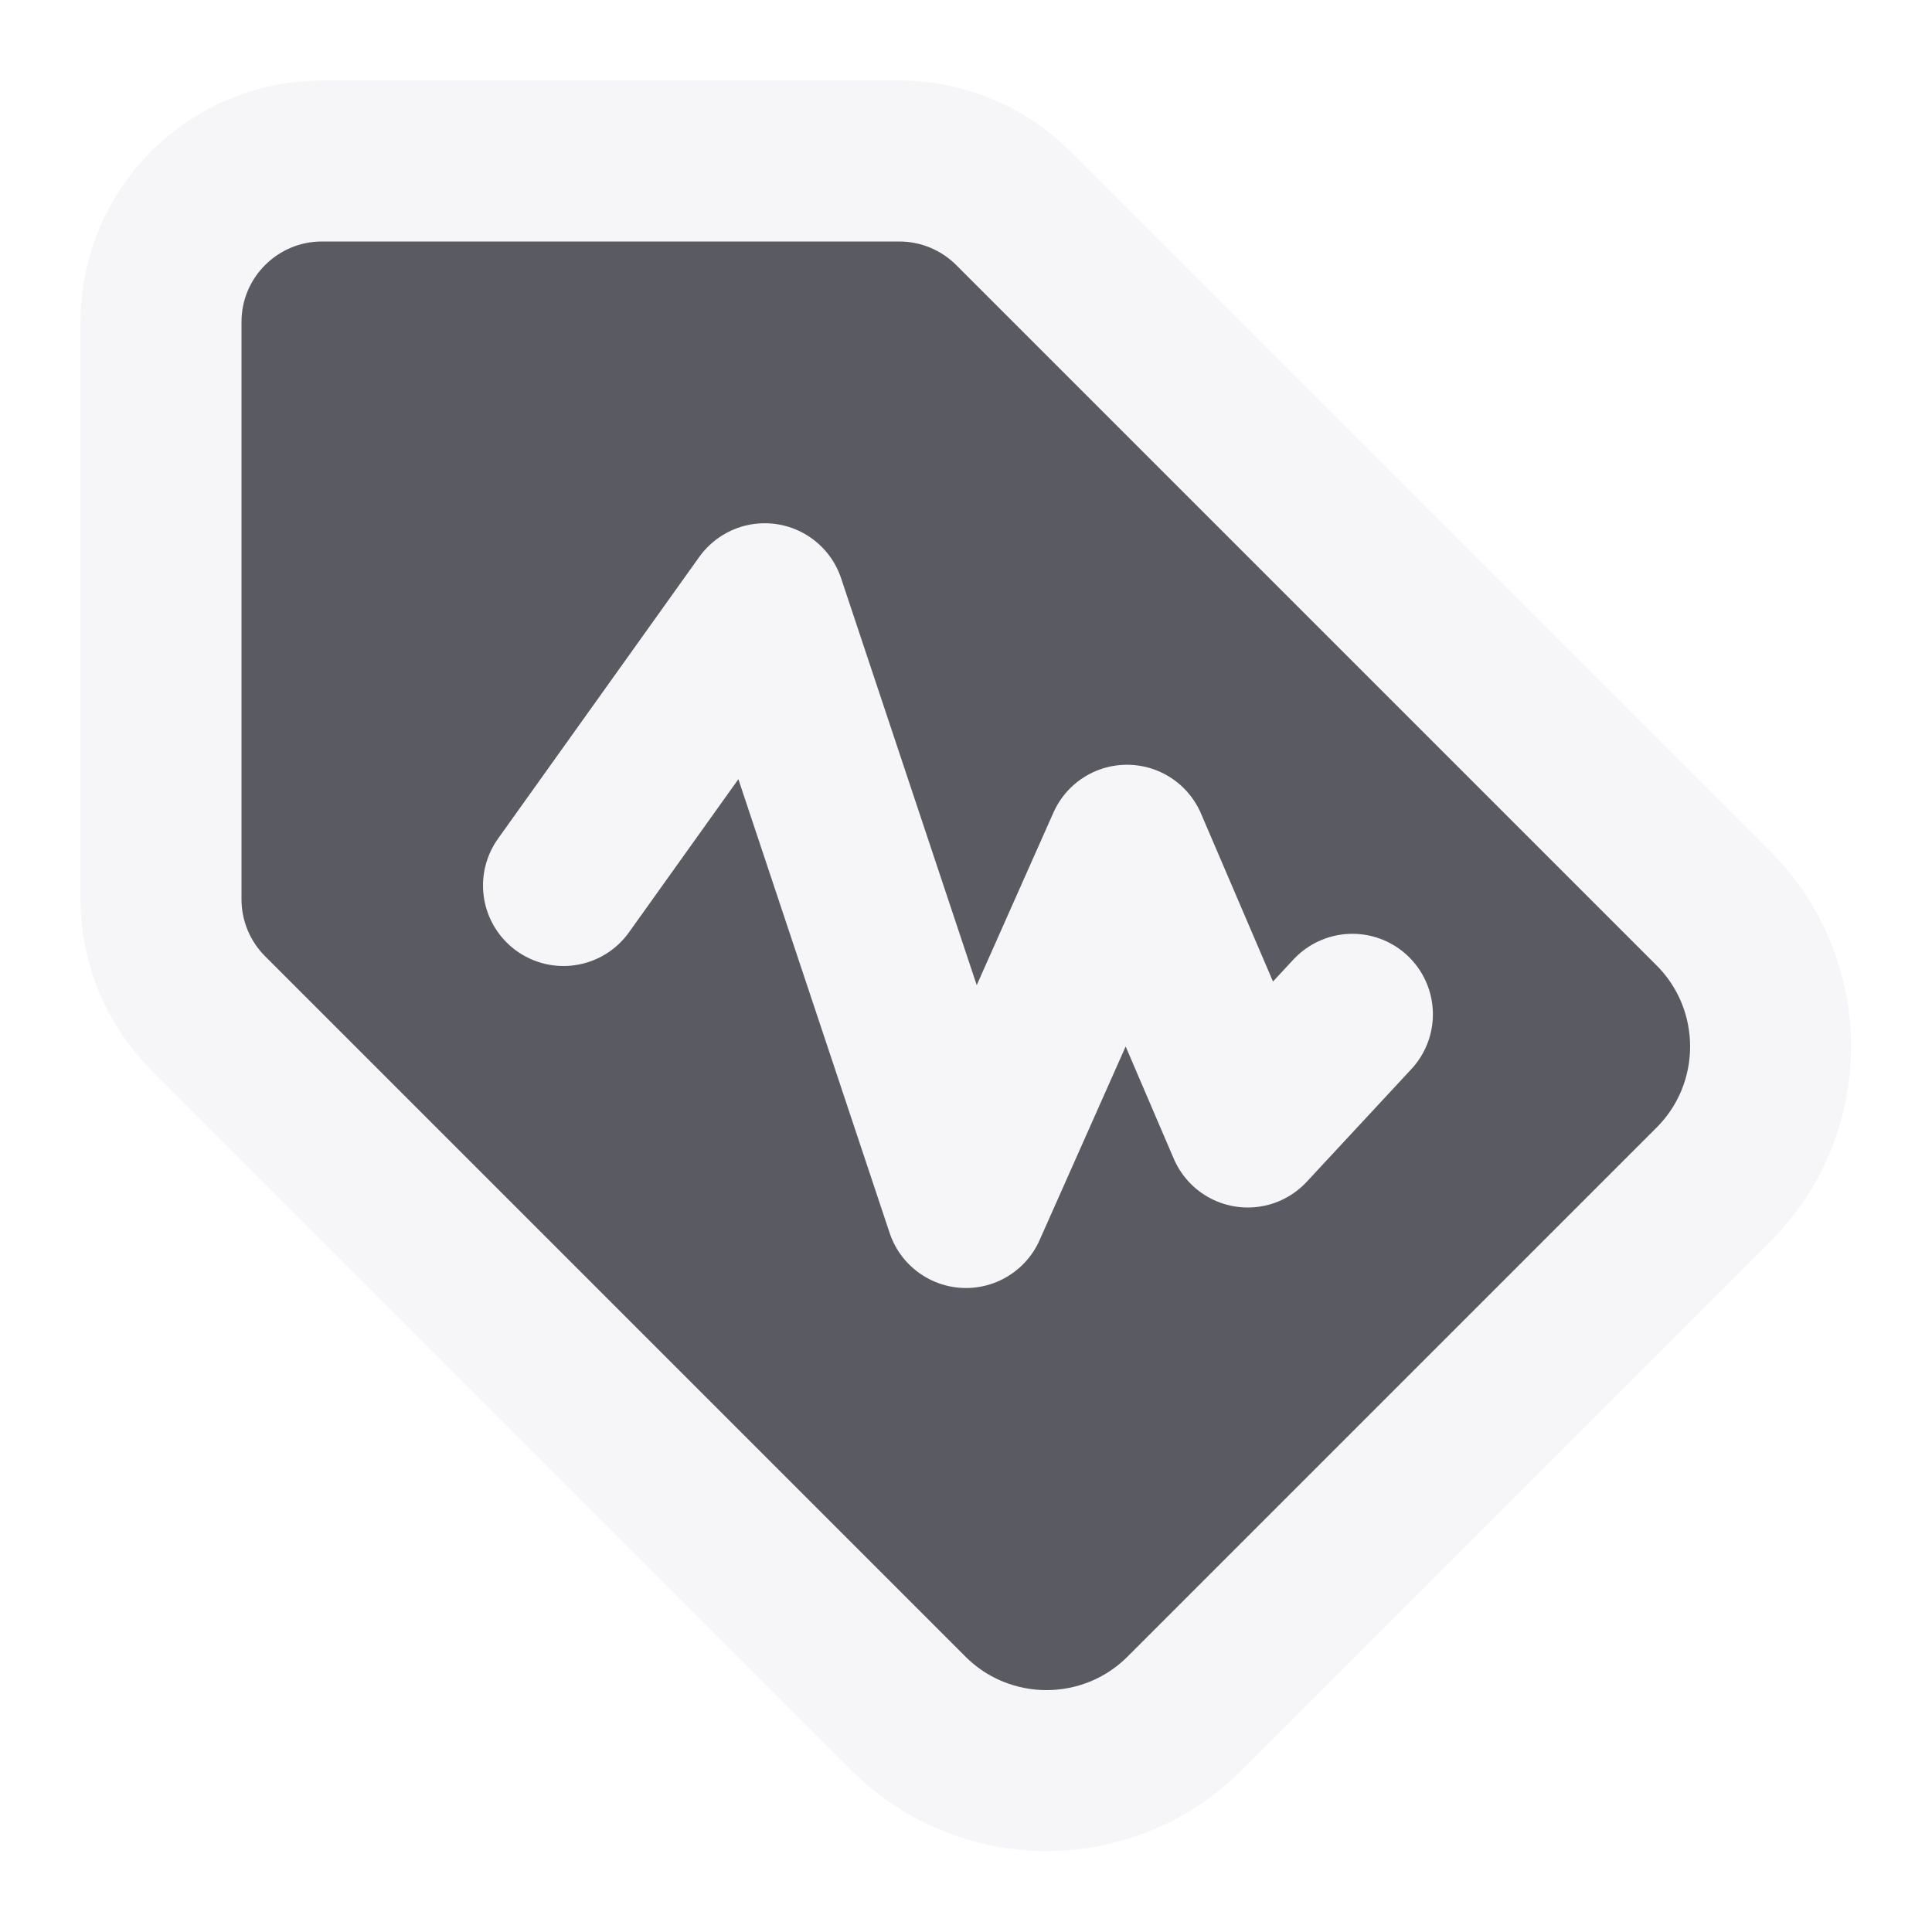
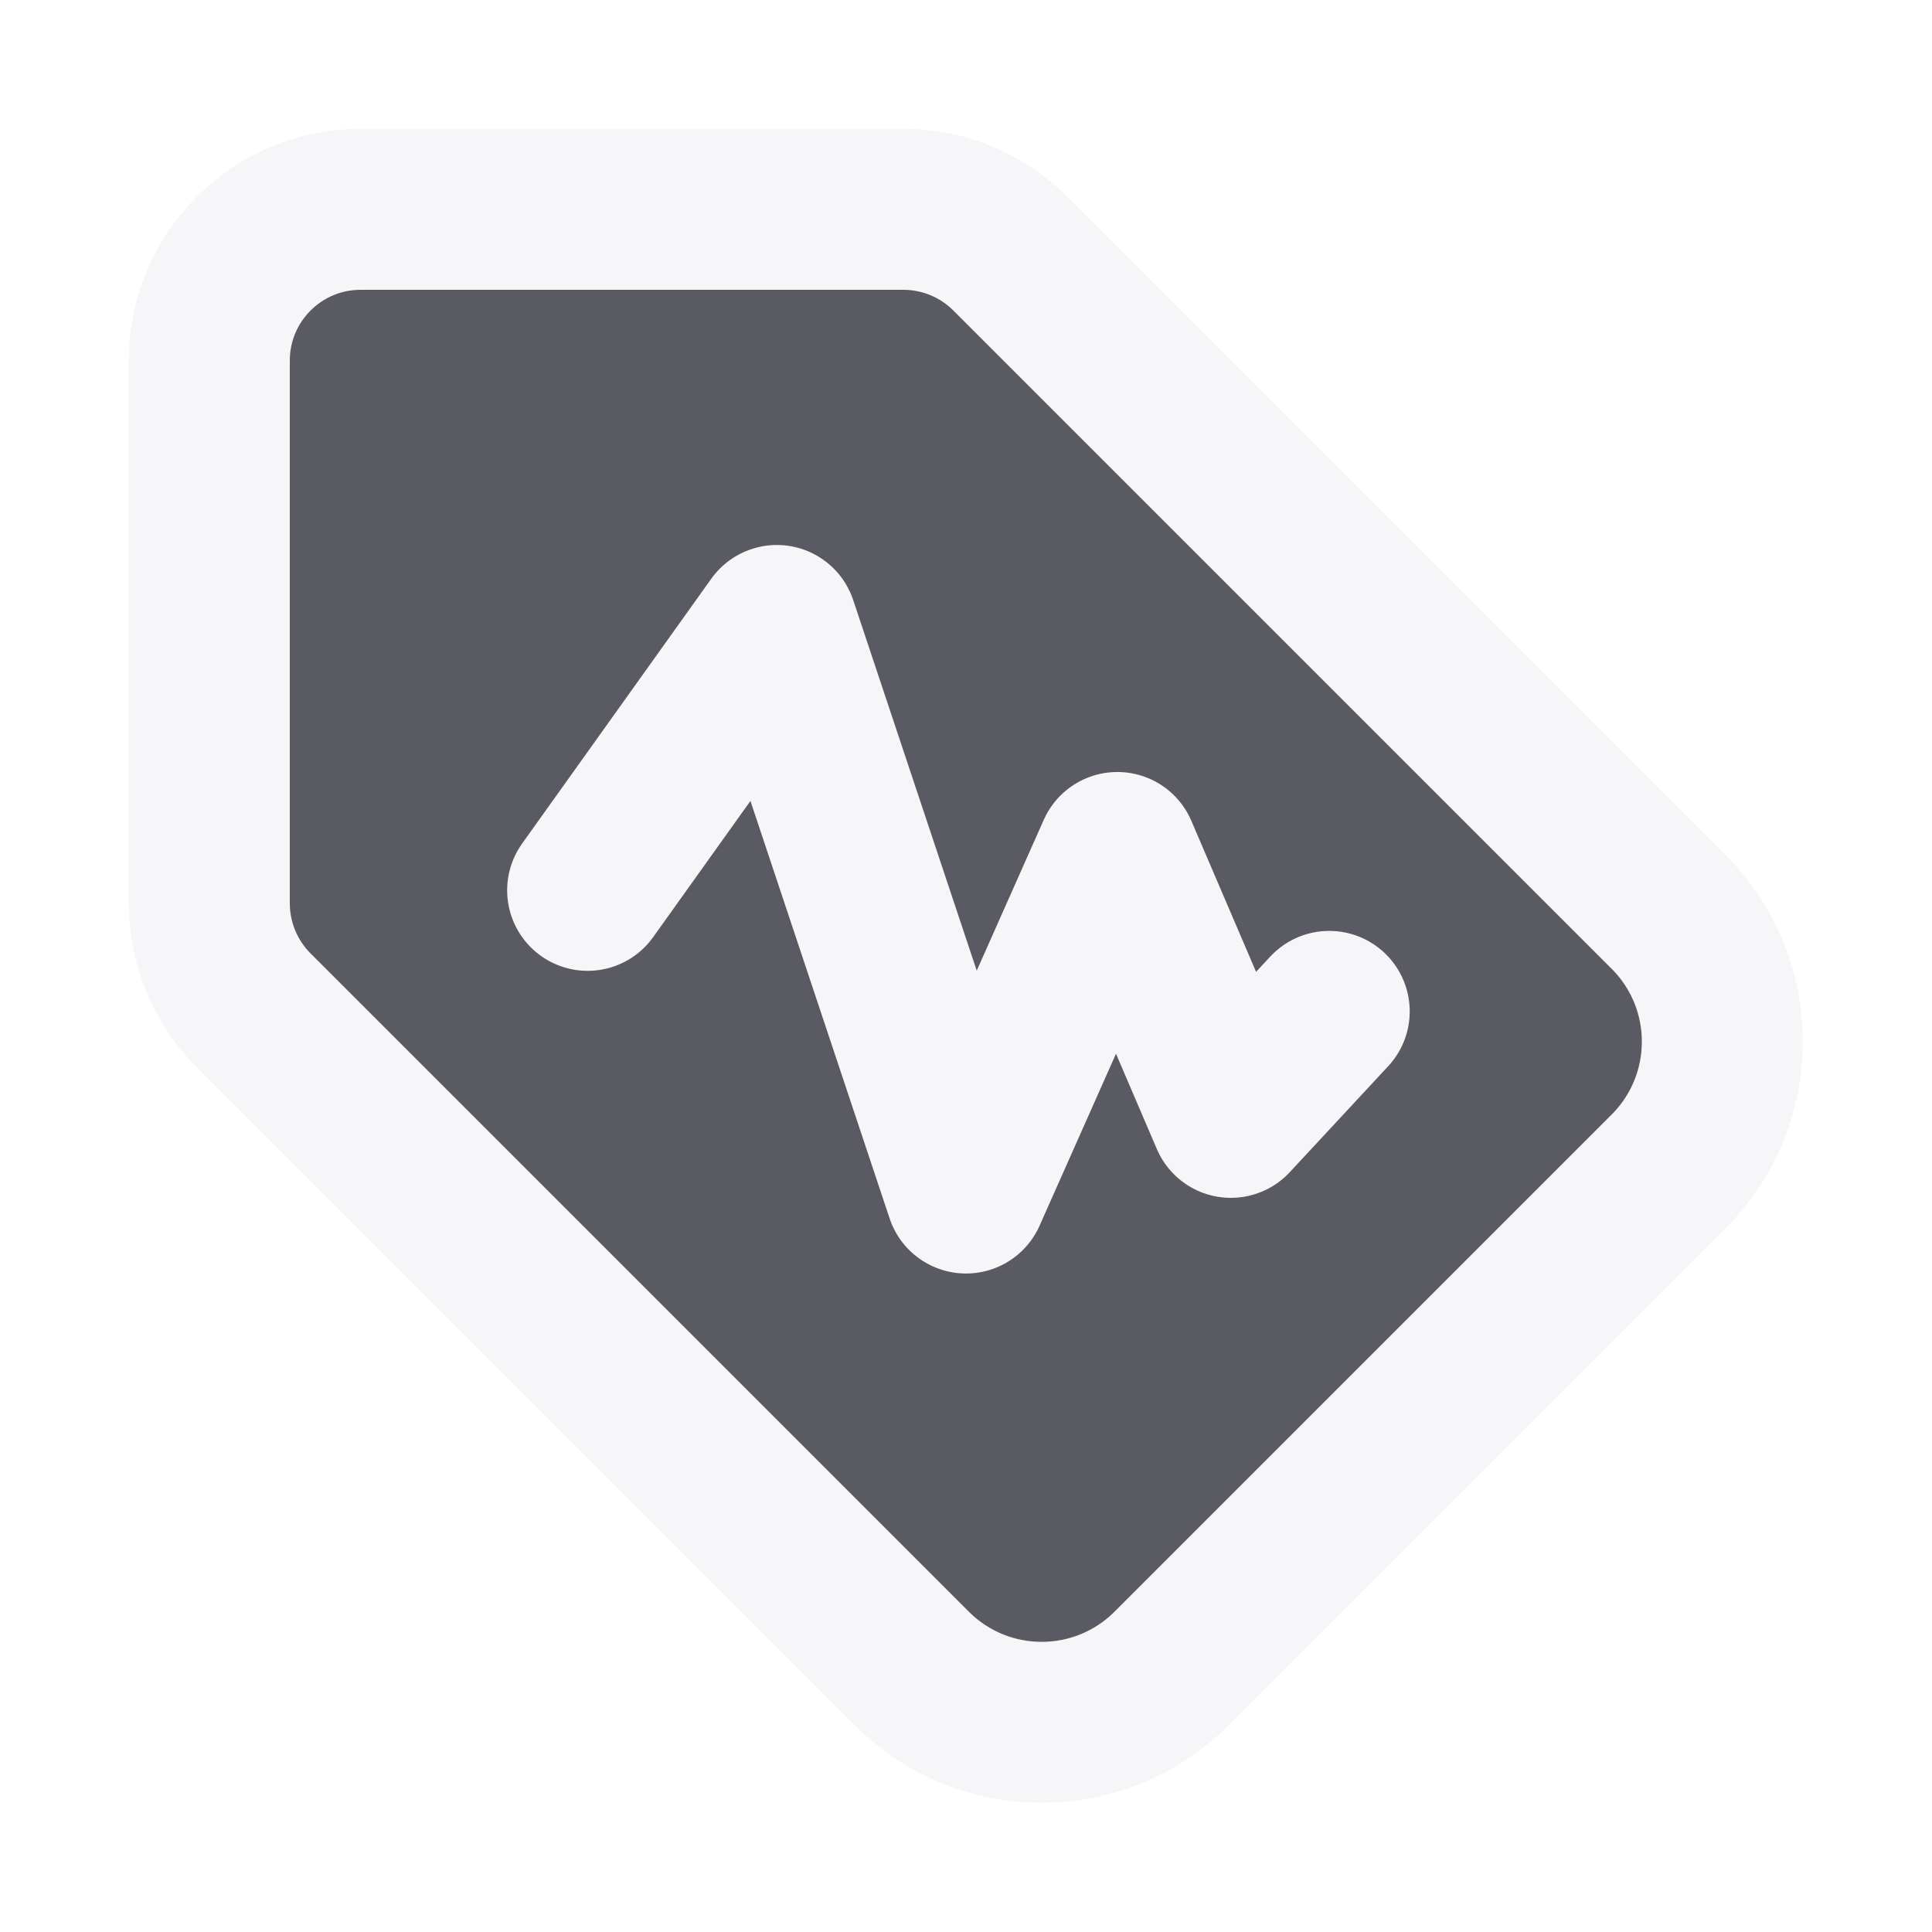
<svg xmlns="http://www.w3.org/2000/svg" width="24" height="24" viewBox="0 0 24 24" fill="none" stroke="#f6f6f9" stroke-width="2" stroke-linecap="round" stroke-linejoin="round">
-   <path d="M11.29 21.29L2.586 12.586A2 2 0 0 1 2 11.172L2 4A2 2 0 0 1 4 2L11.172 2A2 2 0 0 1 12.586 2.586L21.29 11.29A2.426 2.426 0 0 1 21.29 14.71L14.71 21.29A2.426 2.426 0 0 1 11.29 21.29Z" fill="#5a5a62" stroke="none" />
-   <path d="M11.29 21.29L2.586 12.586A2 2 0 0 1 2 11.172L2 4A2 2 0 0 1 4 2L11.172 2A2 2 0 0 1 12.586 2.586L21.29 11.29A2.426 2.426 0 0 1 21.29 14.71L14.71 21.29A2.426 2.426 0 0 1 11.29 21.29Z" />
-   <path d="M7 11L9.5 7.5L12 15L14 10.5L15.5 14L16.8 12.6" />
+   <path d="M11.333 20.733 L3.151 12.551 A1.88 1.88 0 0 1 2.6 11.222 L2.6 4.48 A1.88 1.88 0 0 1 4.48 2.6 L11.222 2.6 A1.88 1.88 0 0 1 12.551 3.151 L20.733 11.333 A2.28 2.28 0 0 1 20.733 14.547 L14.547 20.733 A2.28 2.28 0 0 1 11.333 20.733 Z" fill="#5a5a62" stroke="none" />
+   <path d="M11.333 20.733 L3.151 12.551 A1.88 1.88 0 0 1 2.6 11.222 L2.6 4.48 A1.88 1.88 0 0 1 4.48 2.6 L11.222 2.6 A1.88 1.88 0 0 1 12.551 3.151 L20.733 11.333 A2.28 2.28 0 0 1 20.733 14.547 L14.547 20.733 A2.28 2.28 0 0 1 11.333 20.733 Z" />
+   <path d="M7.3 11.06 L9.65 7.77 L12 14.82 L13.88 10.59 L15.29 13.88 L16.512 12.564" />
</svg>
